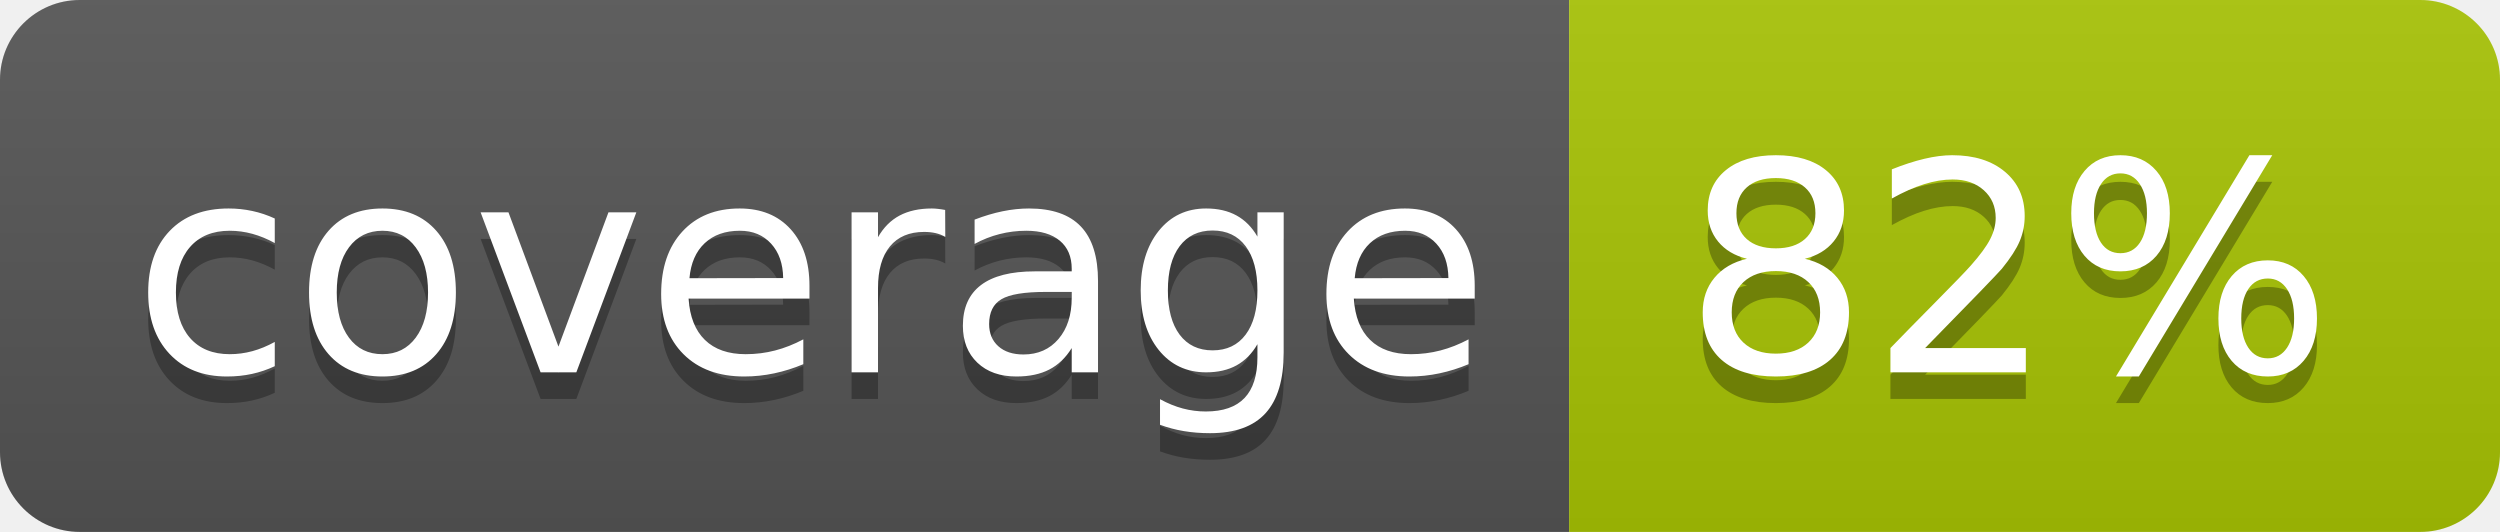
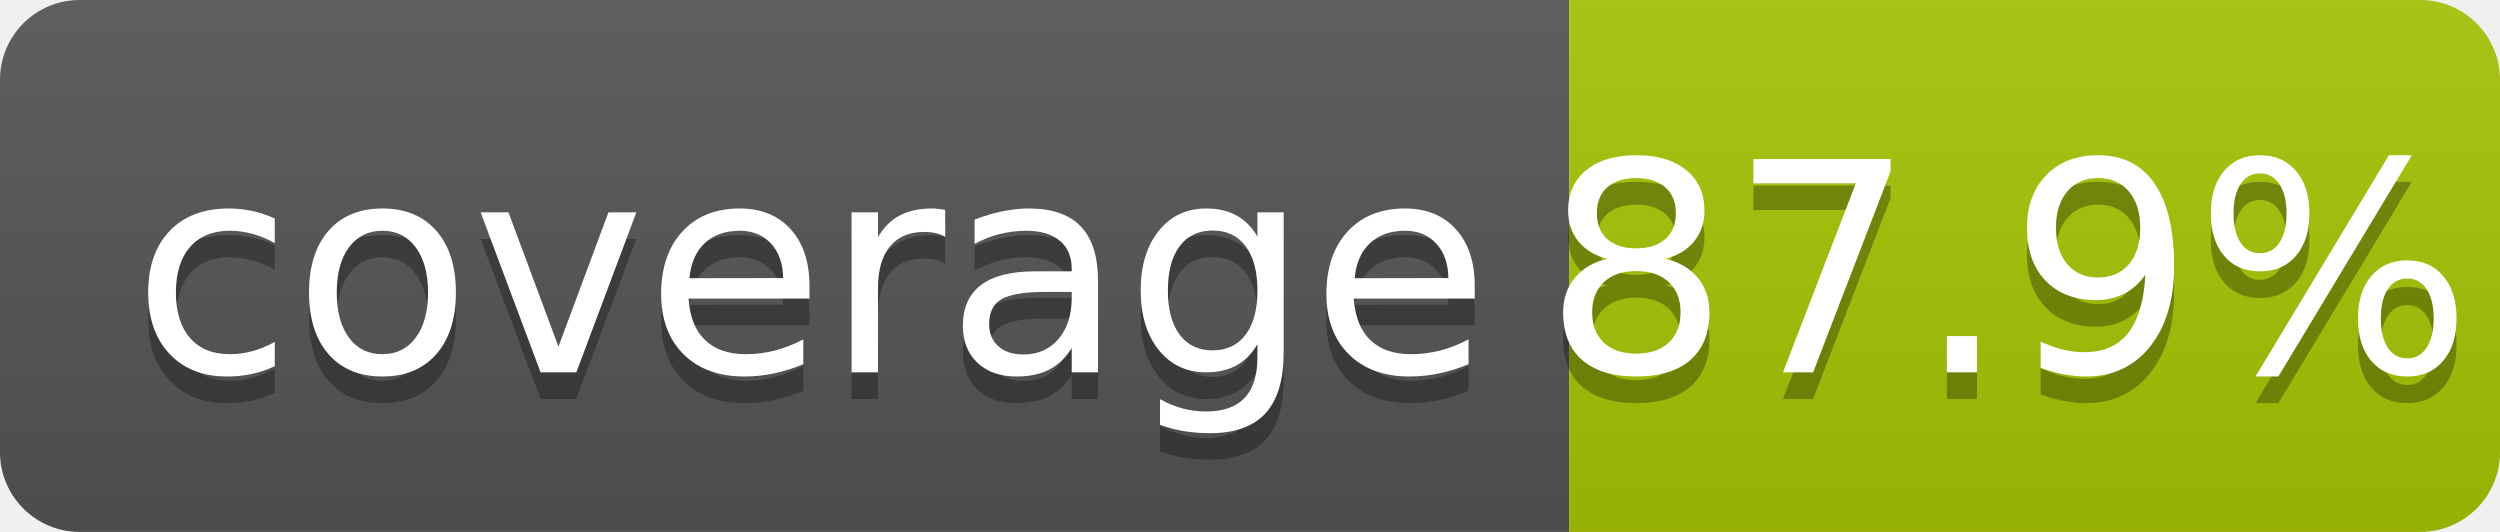
<svg xmlns="http://www.w3.org/2000/svg" width="94" height="20">
  <linearGradient id="b" x2="0" y2="100%">
    <stop offset="0" stop-color="#bbb" stop-opacity=".1" />
    <stop offset="1" stop-opacity=".1" />
  </linearGradient>
  <clipPath id="a">
    <rect width="94" height="20" rx="3" fill="#fff" />
  </clipPath>
  <g clip-path="url(#a)">
    <path fill="#555" d="M0 0h59v20H0z" />
    <path fill="#a8c405" d="M59 0h35v20H59z" />
    <path fill="url(#b)" d="M0 0h94v20H0z" />
  </g>
  <g fill="#fff" text-anchor="middle" font-family="DejaVu Sans,Verdana,Geneva,sans-serif" font-size="110">
    <text x="305" y="150" fill="#010101" fill-opacity=".3" transform="scale(.1)" textLength="490">coverage</text>
    <text x="305" y="140" transform="scale(.1)" textLength="490">coverage</text>
-     <text x="755" y="150" fill="#010101" fill-opacity=".3" transform="scale(.1)" textLength="250">82%</text>
-     <text x="755" y="140" transform="scale(.1)" textLength="250">82%</text>
+     <text x="755" y="150" fill="#010101" fill-opacity=".3" transform="scale(.1)" textLength="250">87.9%</text>
+     <text x="755" y="140" transform="scale(.1)" textLength="250">87.9%</text>
  </g>
</svg>
